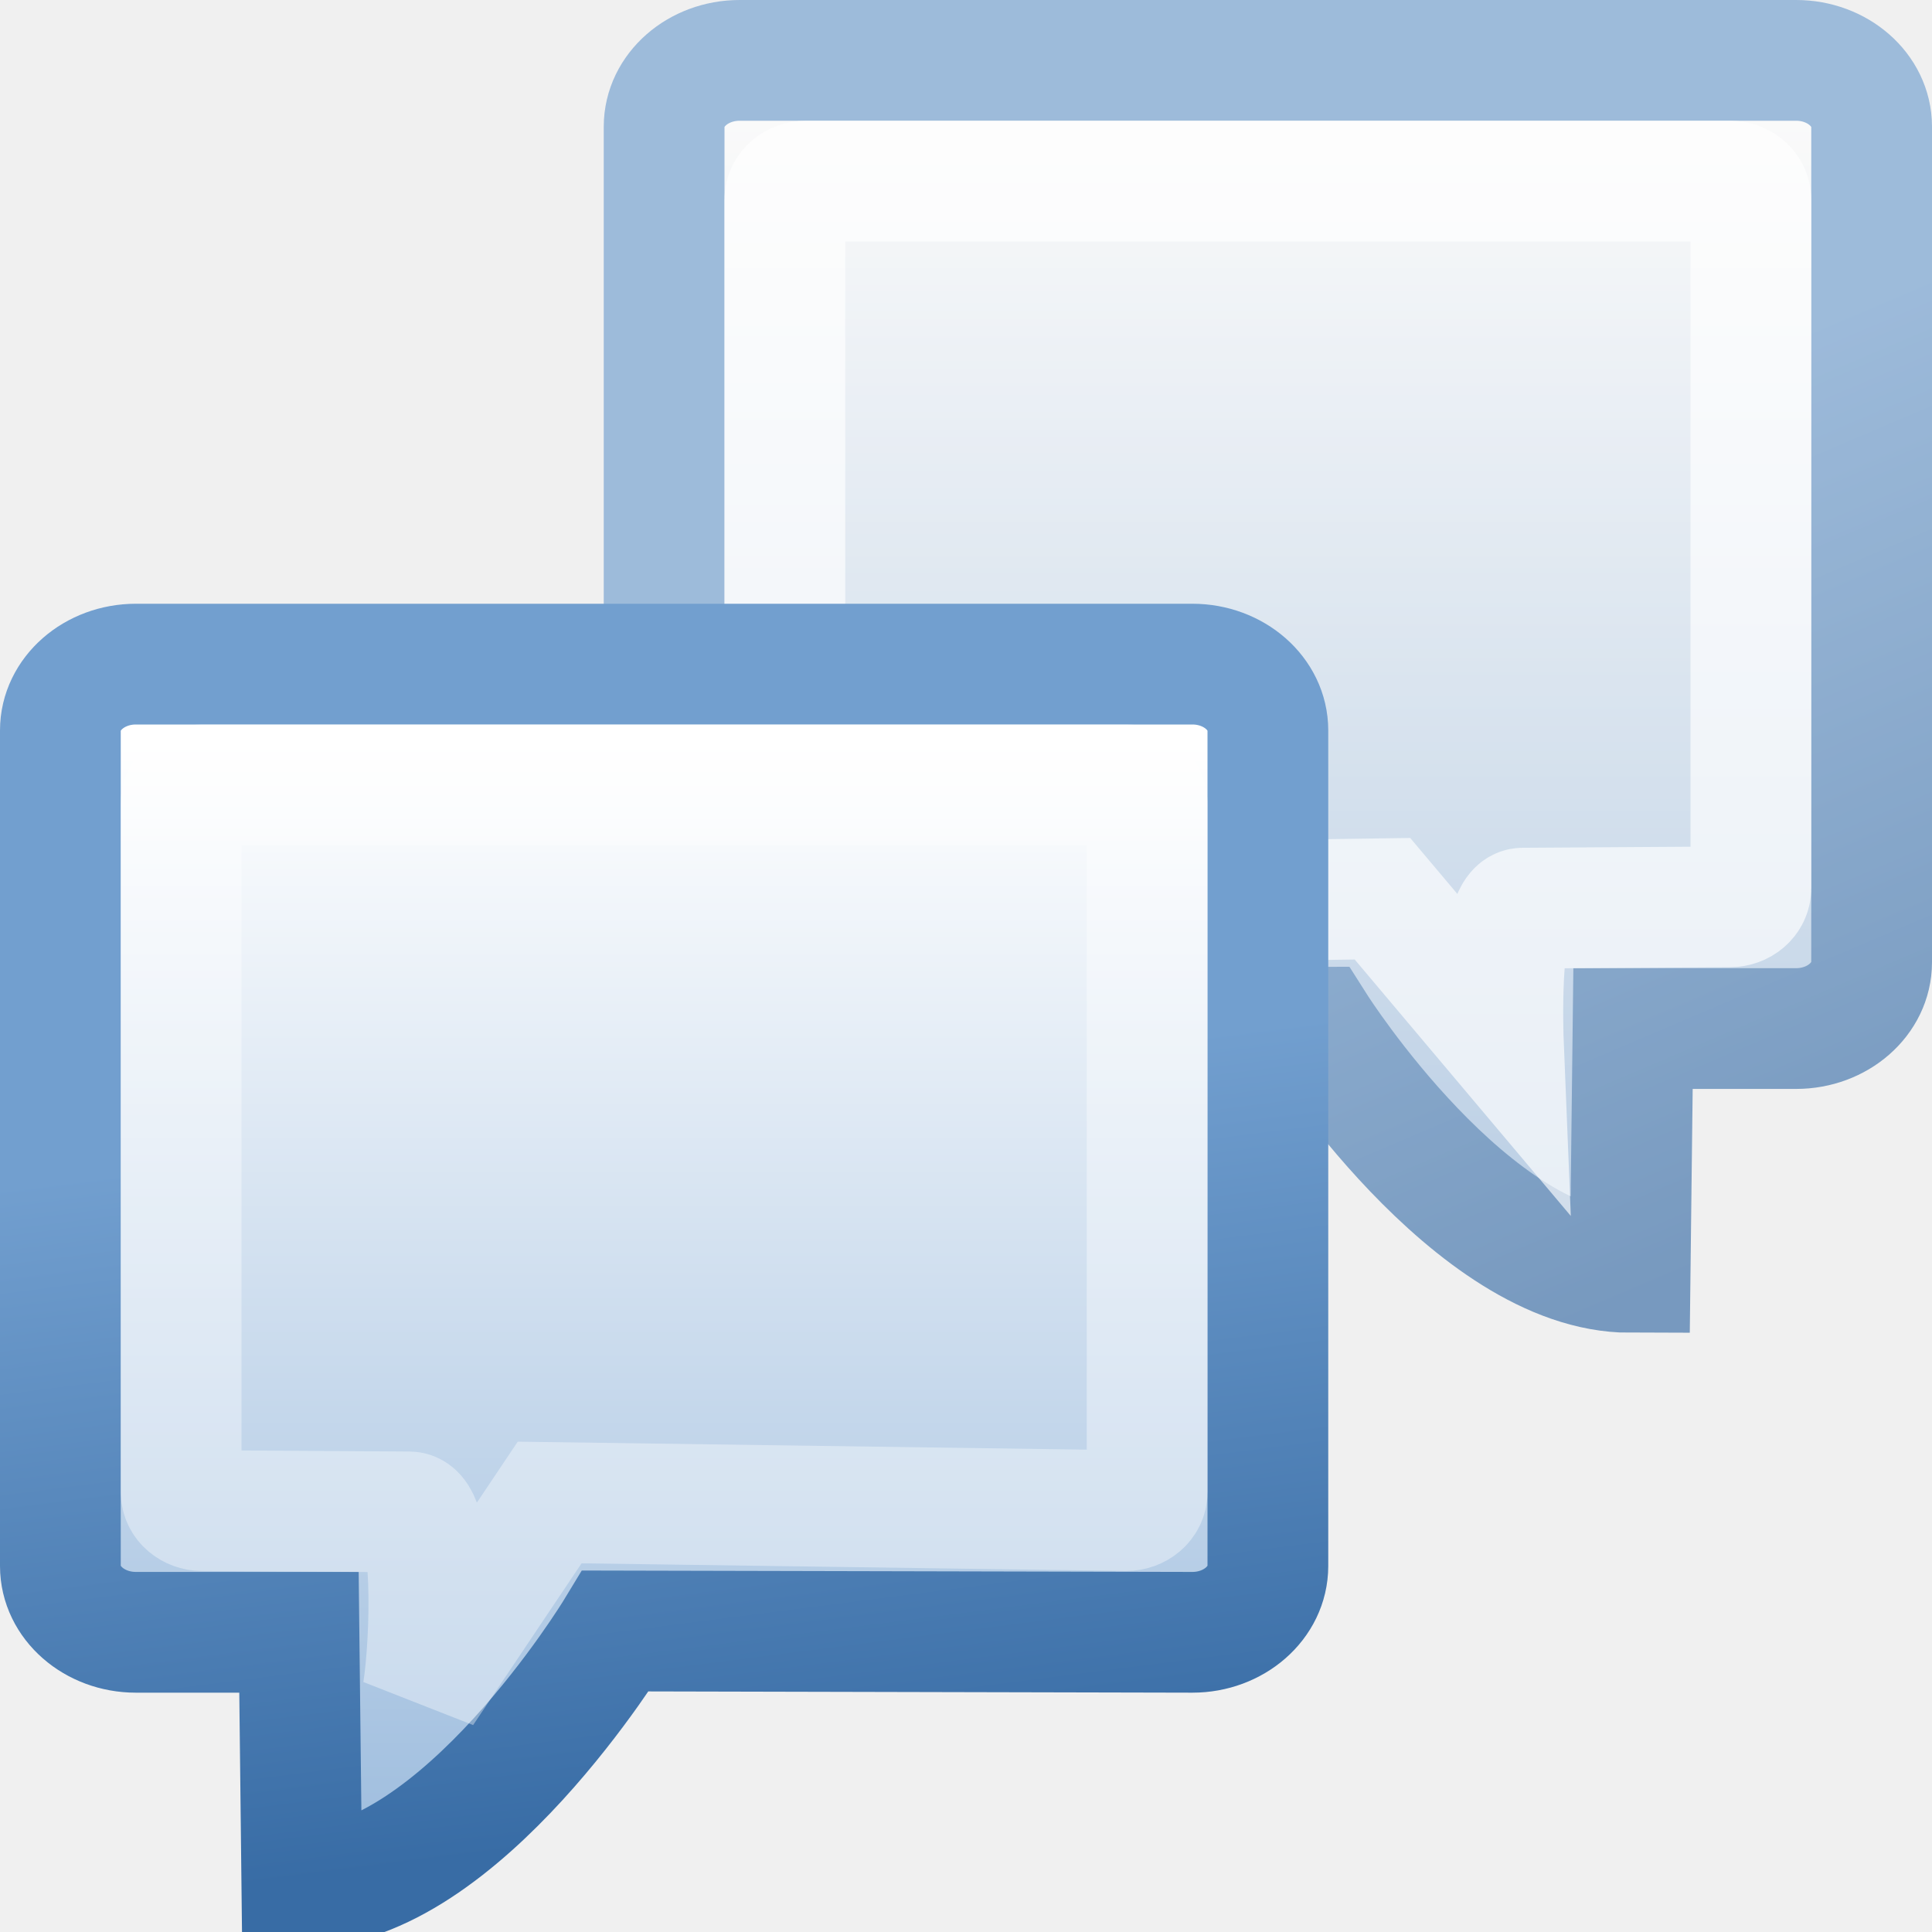
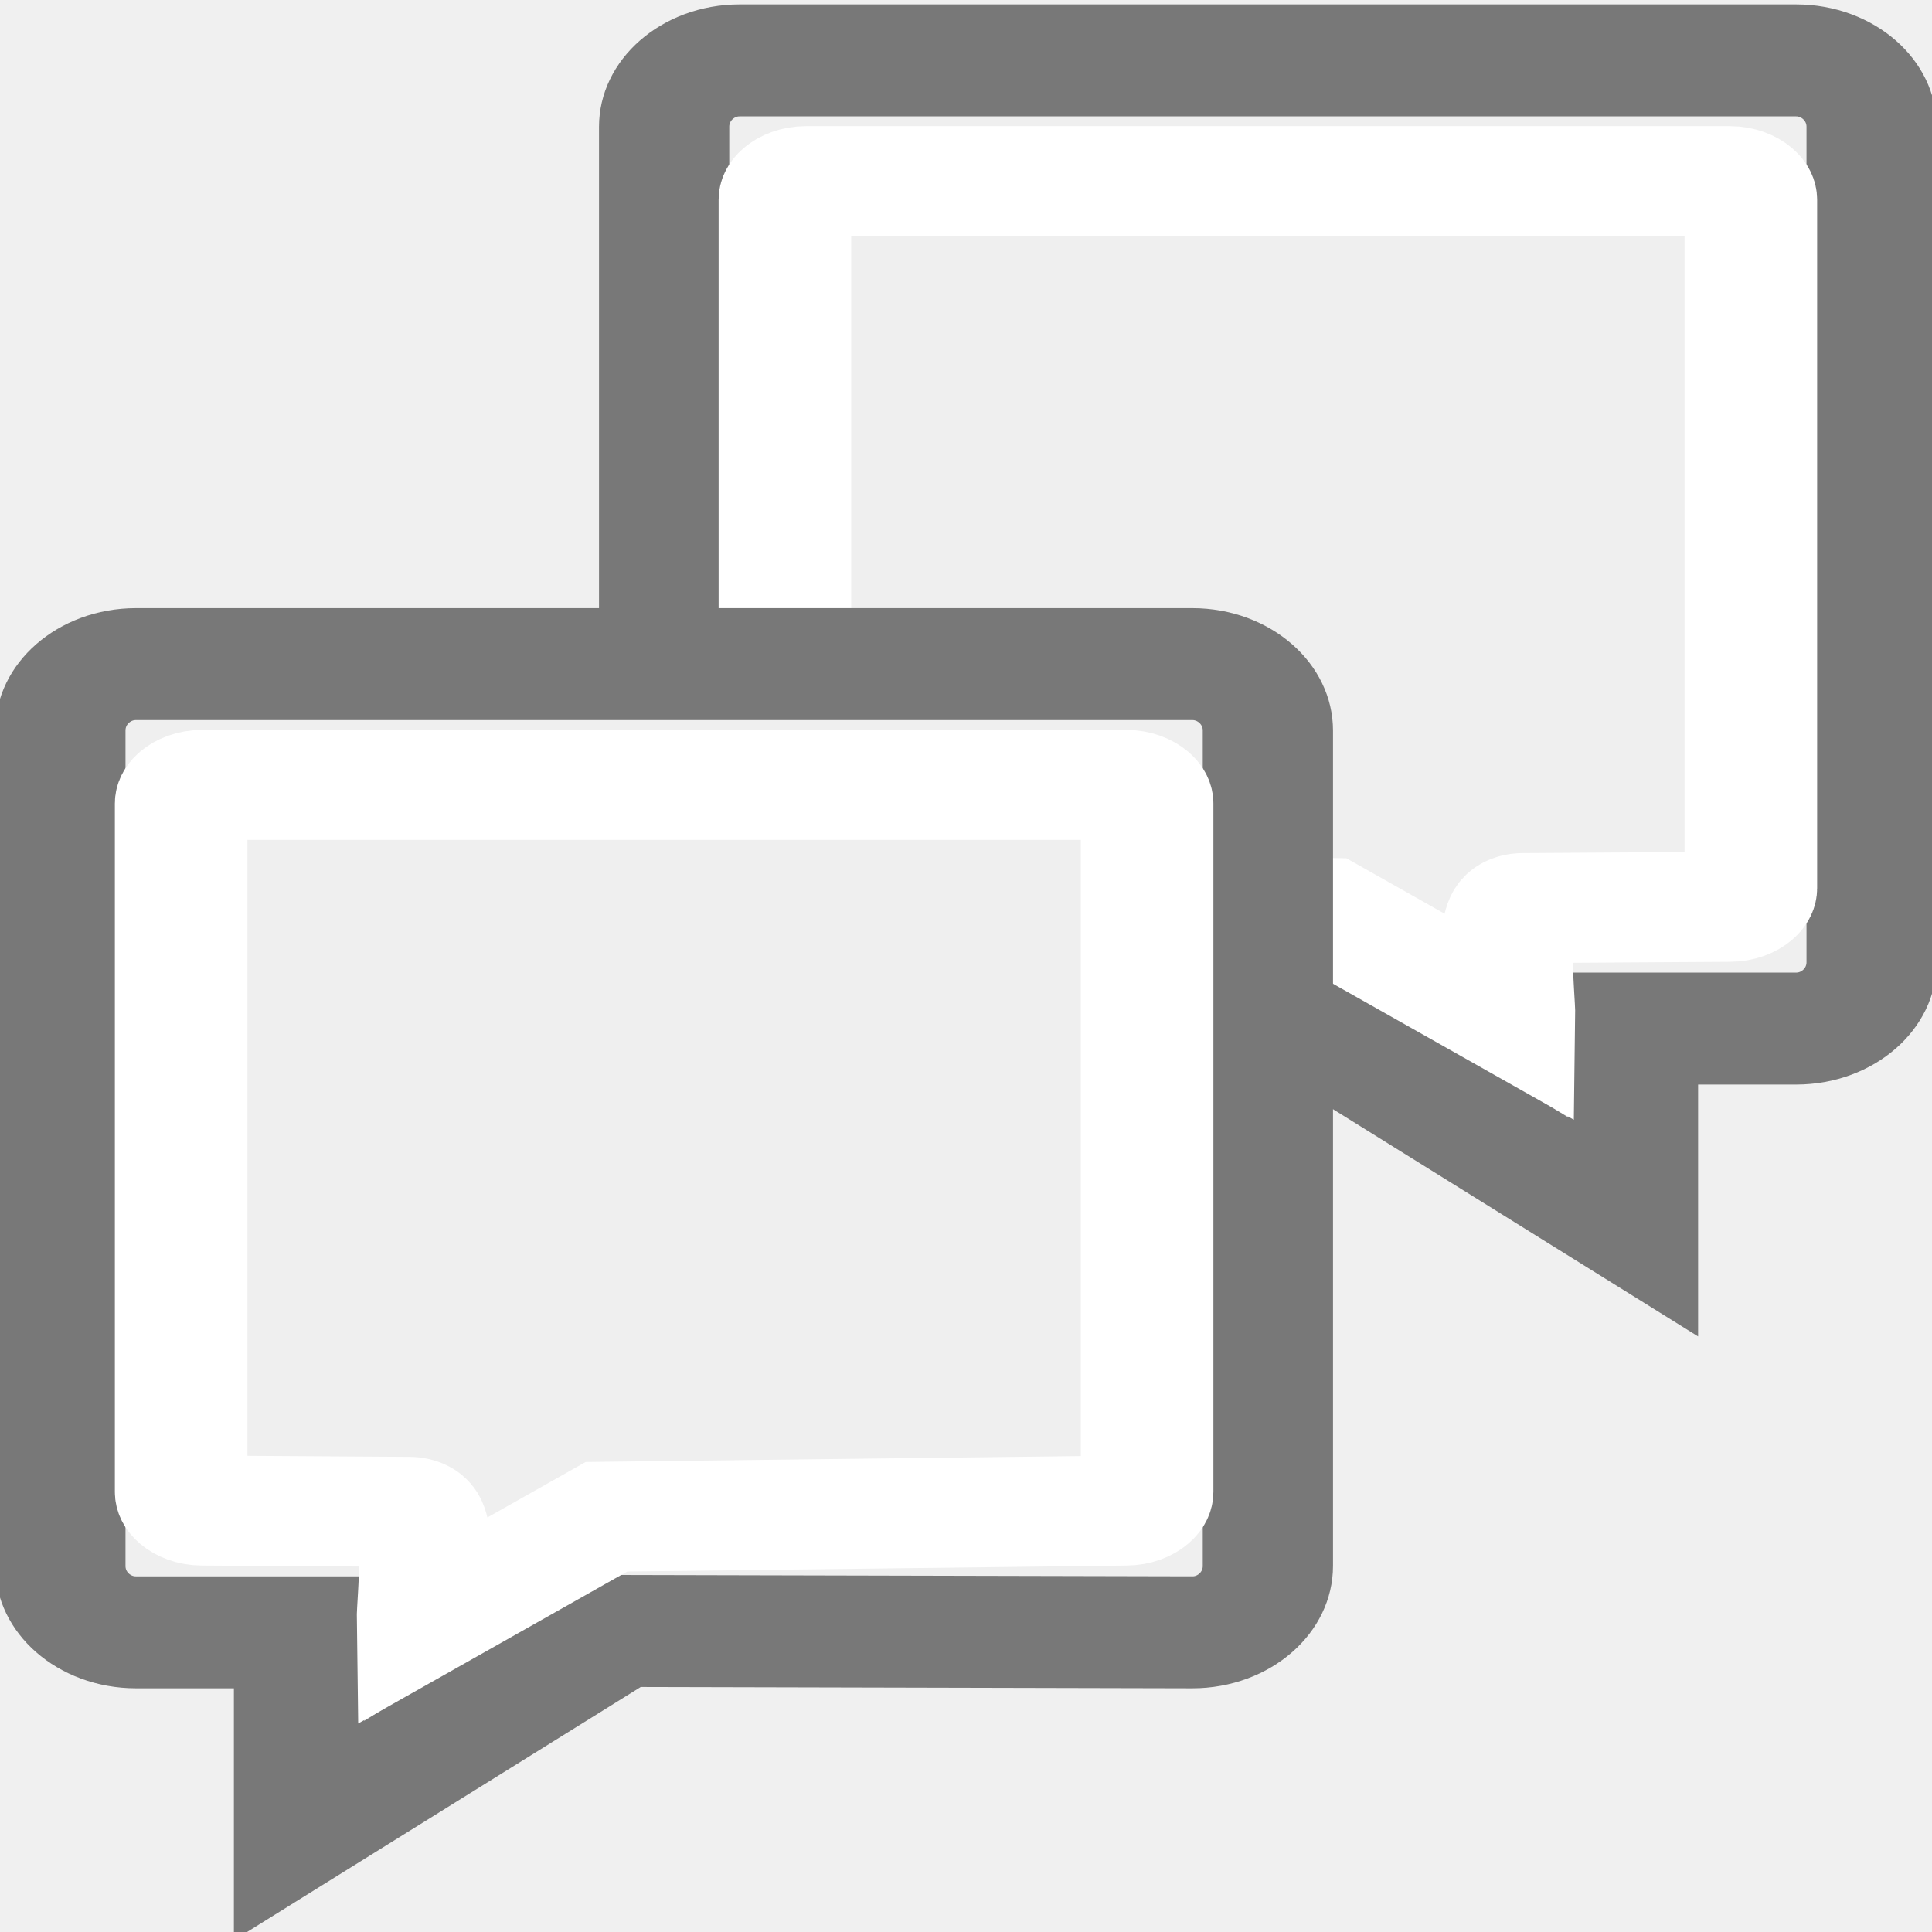
<svg xmlns="http://www.w3.org/2000/svg" xmlns:xlink="http://www.w3.org/1999/xlink" width="16" height="16" id="svg4345" version="1.0">
  <defs id="defs4347">
-     <linearGradient id="linearGradient8648">
-       <stop style="stop-color:#ffffff;stop-opacity:1;" offset="0" id="stop8650" />
-       <stop style="stop-color:#729fcf;stop-opacity:1" offset="1" id="stop8652" />
+     <linearGradient id="linearGradient2804">
+       <stop style="stop-color:black;stop-opacity:0;" offset="0" id="stop2806" />
+       <stop id="stop2812" offset="0.5" style="stop-color:black;stop-opacity:1;" />
+       <stop style="stop-color:black;stop-opacity:0;" offset="1" id="stop2808" />
    </linearGradient>
-     <linearGradient id="linearGradient8632">
-       <stop style="stop-color:#729fcf;stop-opacity:1" offset="0" id="stop8634" />
-       <stop style="stop-color:#386ca5;stop-opacity:1" offset="1" id="stop8636" />
+     <linearGradient xlink:href="#linearGradient2804" id="linearGradient1516" gradientUnits="userSpaceOnUse" x1="21.875" y1="48.001" x2="21.875" y2="40" />
+     <radialGradient xlink:href="#linearGradient2781" id="radialGradient1514" gradientUnits="userSpaceOnUse" gradientTransform="matrix(2,0,0,0.8,36,8.8)" cx="1" cy="44" fx="1" fy="44" r="5" />
+     <linearGradient id="linearGradient2781">
+       <stop style="stop-color:black;stop-opacity:1;" offset="0" id="stop2783" />
+       <stop style="stop-color:black;stop-opacity:0;" offset="1" id="stop2785" />
    </linearGradient>
+     <radialGradient xlink:href="#linearGradient2781" id="radialGradient1512" gradientUnits="userSpaceOnUse" gradientTransform="matrix(2,0,0,0.8,-13,-79.2)" cx="1" cy="44" fx="1" fy="44" r="5" />
    <linearGradient id="linearGradient5235">
      <stop style="stop-color:#2e3436;stop-opacity:1;" offset="0" id="stop5237" />
      <stop style="stop-color:#2e3436;stop-opacity:0;" offset="1" id="stop5239" />
+     </linearGradient>
+     <radialGradient xlink:href="#linearGradient25546" id="radialGradient25572" gradientUnits="userSpaceOnUse" gradientTransform="matrix(1,0,0,0.994693,0,4.16407e-2)" cx="7.884" cy="1.51" fx="7.884" fy="1.51" r="8.488" />
+     <radialGradient xlink:href="#linearGradient25546" id="radialGradient25568" gradientUnits="userSpaceOnUse" gradientTransform="matrix(1,0,0,0.994693,0,4.16407e-2)" cx="7.884" cy="0.145" fx="7.884" fy="0.145" r="8.488" />
+     <linearGradient id="linearGradient25546">
+       <stop style="stop-color:white;stop-opacity:1;" offset="0" id="stop25548" />
+       <stop style="stop-color:white;stop-opacity:0;" offset="1" id="stop25550" />
+     </linearGradient>
+     <radialGradient xlink:href="#linearGradient25546" id="radialGradient25554" cx="7.884" cy="2.624" fx="7.884" fy="2.624" r="8.488" gradientTransform="matrix(1.131317,0,0,1.125313,-1.035262,-0.301139)" gradientUnits="userSpaceOnUse" />
+     <linearGradient id="linearGradient3800">
+       <stop style="stop-color:#f4d9b1;stop-opacity:1;" offset="0" id="stop3802" />
+       <stop style="stop-color:#df9725;stop-opacity:1;" offset="1" id="stop3804" />
    </linearGradient>
    <linearGradient id="linearGradient3816">
      <stop style="stop-color:#000000;stop-opacity:1;" offset="0" id="stop3818" />
      <stop style="stop-color:#000000;stop-opacity:0;" offset="1" id="stop3820" />
    </linearGradient>
    <radialGradient xlink:href="#linearGradient3816" id="radialGradient4179" gradientUnits="userSpaceOnUse" cx="31.113" cy="19.009" fx="31.113" fy="19.009" r="8.662" />
    <radialGradient xlink:href="#linearGradient5235" id="radialGradient5241" cx="23.235" cy="40.689" fx="23.235" fy="40.689" r="16.957" gradientTransform="matrix(1,0,0,0.133183,0,35.2699)" gradientUnits="userSpaceOnUse" />
-     <linearGradient xlink:href="#linearGradient8632" id="linearGradient8638" x1="12.031" y1="3.964" x2="14.7" y2="10.228" gradientUnits="userSpaceOnUse" />
-     <linearGradient xlink:href="#linearGradient8648" id="linearGradient8654" x1="11.198" y1="1.031" x2="11.198" y2="14.496" gradientUnits="userSpaceOnUse" />
-     <linearGradient xlink:href="#linearGradient8648" id="linearGradient8660" gradientUnits="userSpaceOnUse" x1="11.198" y1="1.164" x2="11.198" y2="14.496" gradientTransform="matrix(-1,0,0,1,16.00001,5)" />
-     <linearGradient xlink:href="#linearGradient8632" id="linearGradient8662" gradientUnits="userSpaceOnUse" x1="9.765" y1="4.03" x2="9.002" y2="9.995" gradientTransform="matrix(-1,0,0,1,16.00001,5)" />
  </defs>
  <g id="layer1">
-     <path style="opacity:0.66;fill:url(#linearGradient8654);fill-opacity:1;stroke:url(#linearGradient8638);stroke-width:1;stroke-miterlimit:4;stroke-dasharray:none;stroke-opacity:1" d="M 14.875,0.5 C 15.218,0.5 15.5,0.745 15.5,1.049 L 15.5,3.711 L 15.5,4.786 L 15.5,7.969 C 15.5,8.273 15.218,8.518 14.875,8.518 L 13.524,8.518 C 13.524,8.518 13.5,10.537 13.5,10.537 C 12.19,10.537 10.901,8.507 10.901,8.507 L 6.125,8.518 C 5.782,8.518 5.5,8.273 5.5,7.969 L 5.5,4.786 L 5.5,3.711 L 5.5,1.049 C 5.5,0.745 5.782,0.5 6.125,0.5 L 8.838,0.5 L 12.375,0.5 L 14.875,0.5 z" id="path5540" />
-     <path style="fill:none;fill-opacity:1;stroke:#ffffff;stroke-width:1;stroke-miterlimit:4;stroke-opacity:1;opacity:0.66" d="M 14.326,1.5 C 14.417,1.5 14.5,1.564 14.5,1.655 L 14.5,3.902 L 14.5,4.809 L 14.5,7.355 C 14.5,7.446 14.417,7.51 14.326,7.51 L 12.61,7.521 C 12.405,7.523 12.45,8.631 12.45,8.631 L 11.449,7.443 L 6.674,7.51 C 6.583,7.51 6.5,7.446 6.5,7.355 L 6.5,4.809 L 6.5,3.902 L 6.5,1.655 C 6.5,1.564 6.583,1.5 6.674,1.5 L 9.047,1.5 L 12.14,1.5 L 14.326,1.5 z" id="path5542" />
+     <path style="opacity:1;fill:#efefef;fill-opacity:1;stroke:#787878;stroke-width:2.373;stroke-miterlimit:4;stroke-dasharray:none;stroke-opacity:1" d="M 2.875,7.5 C 2.121,7.5 1.5,8.127 1.5,8.906 L 1.5,15.719 L 1.5,18.469 L 1.5,26.614 C 1.5,27.394 2.121,28.02 2.875,28.02 L 5.848,28.02 L 5.848,32.221 L 11.691,27.991 L 22.125,28.02 C 22.879,28.02 23.5,27.394 23.5,26.614 L 23.5,18.469 L 23.5,15.719 L 23.5,8.906 C 23.5,8.127 22.879,7.5 22.125,7.5 L 16.156,7.5 L 8.375,7.5 L 2.875,7.5 z " id="path5540" transform="matrix(-0.454545,0,0,0.390748,16.18182,-2.43061)" />
+     <path transform="matrix(-0.397516,0,0,0.329862,15.46895,-1.283212)" style="fill:none;fill-opacity:1;stroke:white;stroke-width:2.762;stroke-miterlimit:4;stroke-opacity:1" d="M 2.875,8.438 C 2.647,8.438 2.438,8.631 2.438,8.906 L 2.438,15.719 L 2.438,18.469 L 2.438,26.188 C 2.438,26.463 2.647,26.656 2.875,26.656 L 7.191,26.689 C 7.707,26.696 7.471,28.898 7.477,29.413 L 11.299,26.812 L 22.125,26.656 C 22.353,26.656 22.562,26.463 22.562,26.188 L 22.562,18.469 L 22.562,15.719 L 22.562,8.906 C 22.562,8.631 22.353,8.438 22.125,8.438 L 16.156,8.438 L 8.375,8.438 L 2.875,8.438 z " id="path5542" />
    <path style="opacity:0.528;fill:url(#radialGradient5241);fill-opacity:1;stroke:none;stroke-width:1;stroke-miterlimit:4;stroke-dasharray:none;stroke-opacity:1" id="path4340" d="M 40.192 40.689 A 16.957 2.258 0 1 1  6.278,40.689 A 16.957 2.258 0 1 1  40.192 40.689 z" transform="matrix(1.208941,0,0,1.980928,-1.589159,5.924394)" />
    <path transform="matrix(2.539812,0,0,0.410815,-57.0204,65.80212)" style="opacity:1;color:black;fill:url(#radialGradient4179);fill-opacity:1;fill-rule:evenodd;stroke:none;stroke-width:1px;stroke-linecap:round;stroke-linejoin:round;marker:none;marker-start:none;marker-mid:none;marker-end:none;stroke-miterlimit:4;stroke-dasharray:none;stroke-dashoffset:0;stroke-opacity:1;visibility:visible;display:inline;overflow:visible" id="path4306" d="M 39.775 19.009 A 8.662 8.662 0 1 1  22.451,19.009 A 8.662 8.662 0 1 1  39.775 19.009 z" />
-     <path style="opacity:1;fill:url(#linearGradient8660);fill-opacity:1;stroke:url(#linearGradient8662);stroke-width:1;stroke-miterlimit:4;stroke-dasharray:none;stroke-opacity:1" d="M 1.125,5.5 C 0.782,5.5 0.5,5.745 0.5,6.049 L 0.5,8.711 L 0.5,9.786 L 0.5,12.969 C 0.5,13.273 0.782,13.518 1.125,13.518 L 2.476,13.518 C 2.476,13.518 2.5,15.631 2.5,15.631 C 3.81,15.631 5.099,13.507 5.099,13.507 L 9.875,13.518 C 10.218,13.518 10.5,13.273 10.5,12.969 L 10.5,9.786 L 10.5,8.711 L 10.5,6.049 C 10.5,5.745 10.218,5.5 9.875,5.5 L 7.162,5.5 L 3.625,5.5 L 1.125,5.5 z" id="path8656" />
-     <path style="opacity:0.375;fill:none;fill-opacity:1;stroke:#ffffff;stroke-width:1;stroke-miterlimit:4;stroke-opacity:1" d="M 1.674,6.5 C 1.583,6.5 1.5,6.564 1.5,6.655 L 1.5,8.902 L 1.5,9.809 L 1.5,12.355 C 1.5,12.446 1.583,12.51 1.674,12.51 L 3.39,12.521 C 3.595,12.523 3.571,13.579 3.503,14.008 L 4.552,12.443 L 9.326,12.51 C 9.417,12.51 9.5,12.446 9.5,12.355 L 9.5,9.809 L 9.5,8.902 L 9.5,6.655 C 9.5,6.564 9.417,6.5 9.326,6.5 L 6.953,6.5 L 3.86,6.5 L 1.674,6.5 z" id="path8658" />
+     <path style="opacity:1;fill:#efefef;fill-opacity:1;stroke:#787878;stroke-width:2.373;stroke-miterlimit:4;stroke-dasharray:none;stroke-opacity:1" d="M 2.875,7.5 C 2.121,7.5 1.5,8.127 1.5,8.906 L 1.5,15.719 L 1.5,18.469 L 1.5,26.614 C 1.5,27.394 2.121,28.02 2.875,28.02 L 5.848,28.02 L 5.848,32.221 L 11.691,27.991 L 22.125,28.02 C 22.879,28.02 23.5,27.394 23.5,26.614 L 23.5,18.469 L 23.5,15.719 L 23.5,8.906 C 23.5,8.127 22.879,7.5 22.125,7.5 L 16.156,7.5 L 8.375,7.5 L 2.875,7.5 z " id="path5534" transform="matrix(0.454545,0,0,0.390748,-0.181807,2.56939)" />
+     <path transform="matrix(0.397516,0,0,0.329862,0.531062,3.716788)" style="fill:none;fill-opacity:1;stroke:white;stroke-width:2.762;stroke-miterlimit:4;stroke-opacity:1" d="M 2.875,8.438 C 2.647,8.438 2.438,8.631 2.438,8.906 L 2.438,15.719 L 2.438,18.469 L 2.438,26.188 C 2.438,26.463 2.647,26.656 2.875,26.656 L 7.191,26.689 C 7.707,26.696 7.471,28.898 7.477,29.413 L 11.299,26.812 L 22.125,26.656 C 22.353,26.656 22.562,26.463 22.562,26.188 L 22.562,18.469 L 22.562,15.719 L 22.562,8.906 C 22.562,8.631 22.353,8.438 22.125,8.438 L 16.156,8.438 L 8.375,8.438 L 2.875,8.438 z " id="path5536" />
  </g>
</svg>
